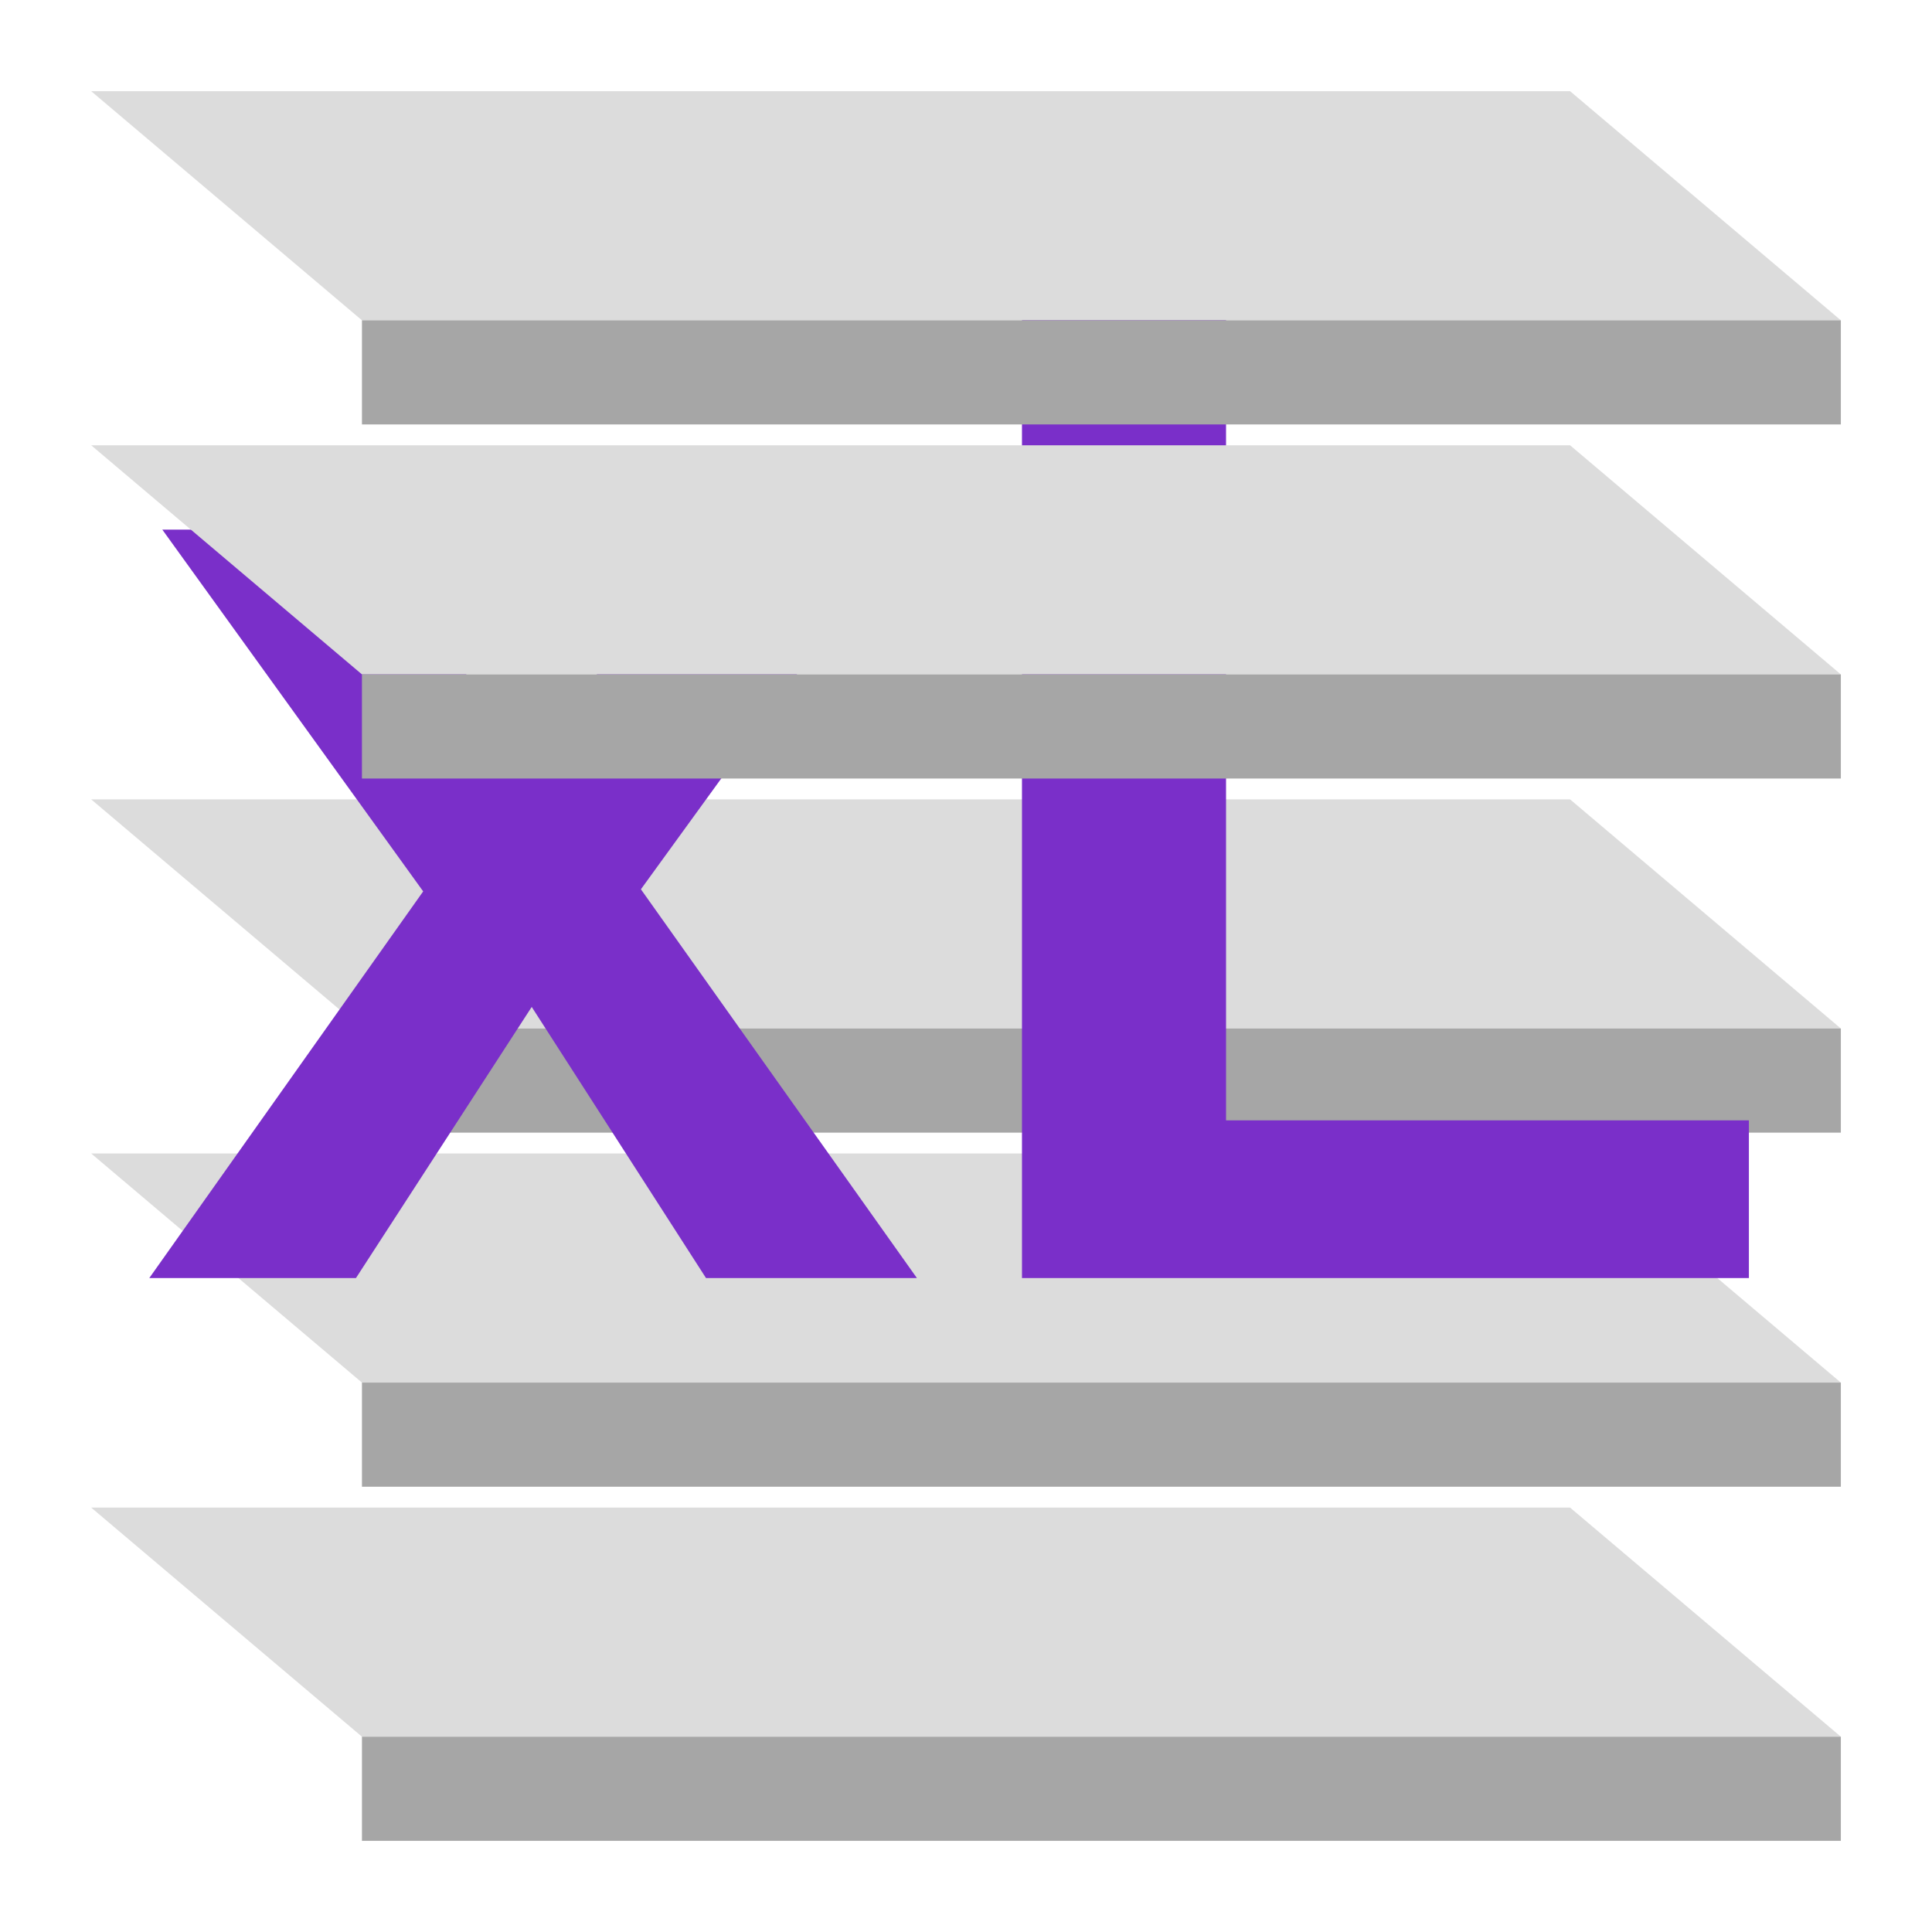
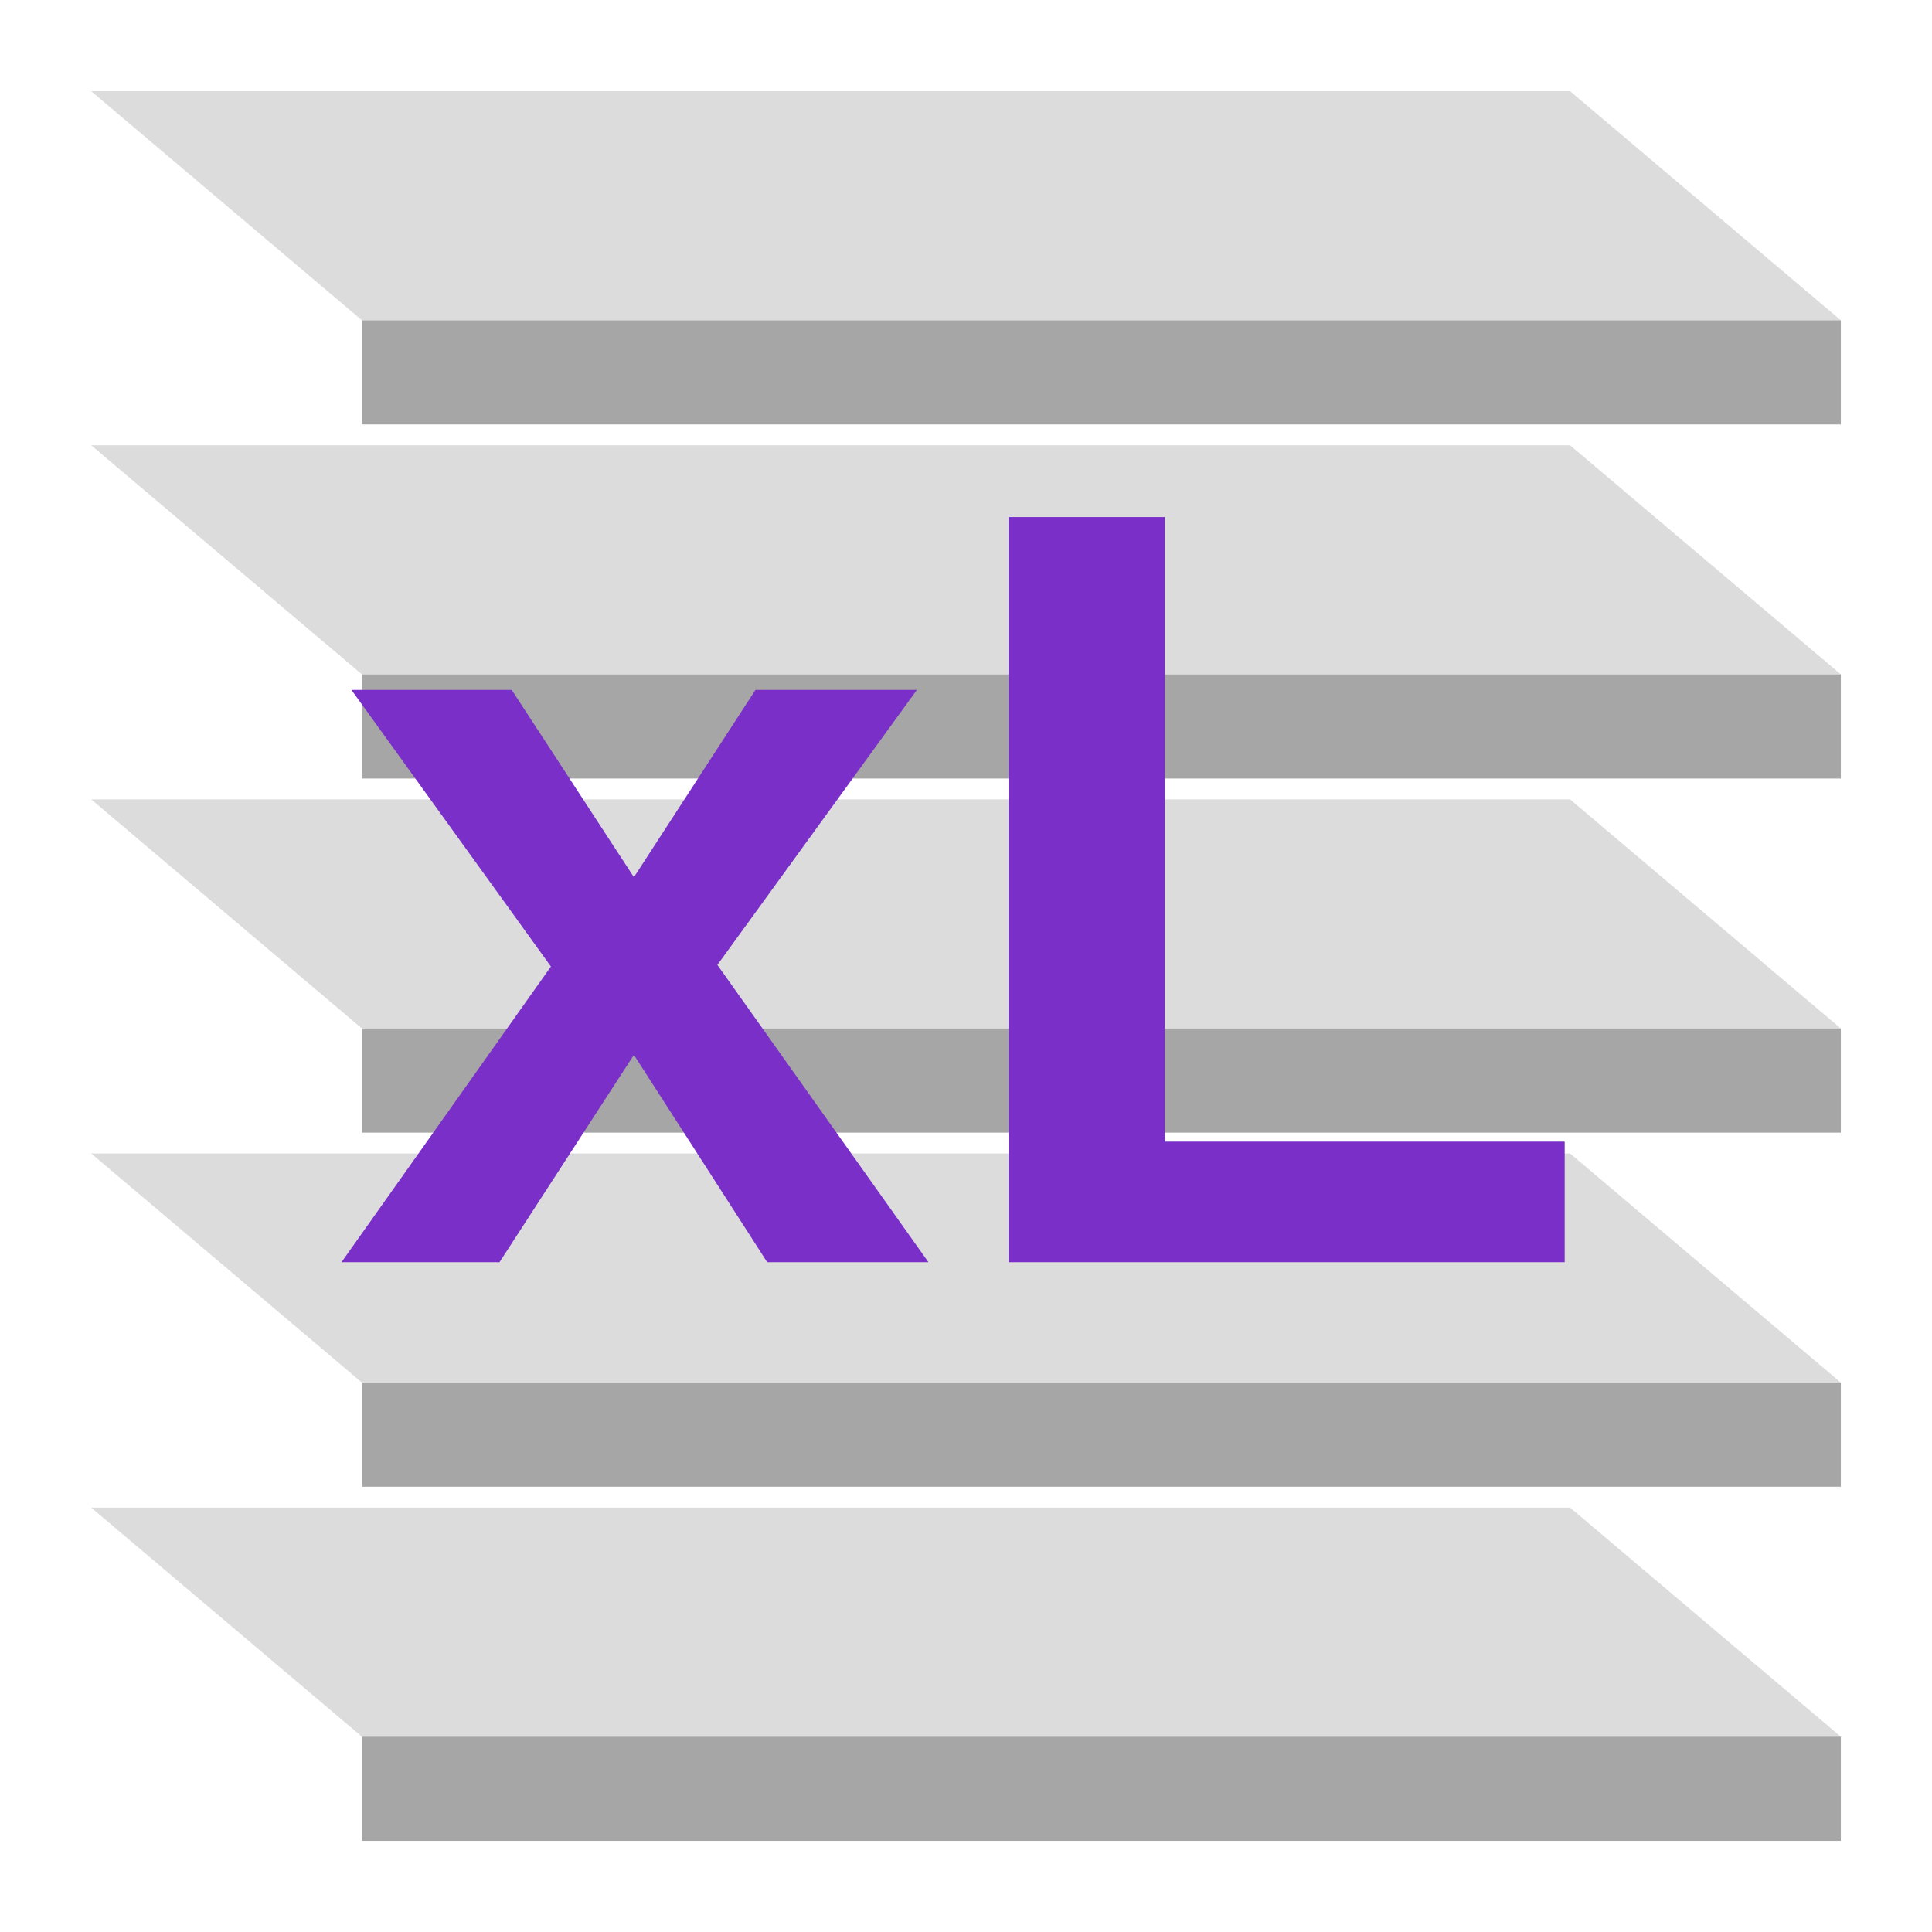
<svg xmlns="http://www.w3.org/2000/svg" width="256" height="256" viewBox="0 0 256 256">
  <defs>
    <filter id="b1.8" x="-30%" y="-80%" width="160%" height="260%">
      <feGaussianBlur stdDeviation="1.8" />
    </filter>
    <filter id="b3.0" x="-30%" y="-80%" width="160%" height="260%">
      <feGaussianBlur stdDeviation="3.0" />
    </filter>
  </defs>
  <g transform="translate(128,128) scale(1.38) translate(0,-5.0)">
    <polygon points="-84,57 58,57 84,79 -58,79" fill="#dcdcdc" />
    <polygon points="-58,79 84,79 84,89 -58,89" fill="#a6a6a6" />
    <polygon points="-84,23 58,23 84,45 -58,45" fill="#dcdcdc" />
    <polygon points="-58,45 84,45 84,55 -58,55" fill="#a6a6a6" />
    <polygon points="-84,-11 58,-11 84,11 -58,11" fill="#dcdcdc" />
    <polygon points="-58,11 84,11 84,21 -58,21" fill="#a6a6a6" />
-     <text transform="translate(0,-14.0) scale(1,1.0)" x="0" y="0" dy="0.36em" text-anchor="middle" font-family="Segoe UI, Arial, sans-serif" font-weight="700" font-size="136" fill="#7a2fc9">xL</text>
    <polygon points="-84,-45 58,-45 84,-23 -58,-23" fill="#dcdcdc" />
    <polygon points="-58,-23 84,-23 84,-13 -58,-13" fill="#a6a6a6" />
    <polygon points="-84,-79 58,-79 84,-57 -58,-57" fill="#dcdcdc" />
    <polygon points="-58,-57 84,-57 84,-47 -58,-47" fill="#a6a6a6" />
+     <text transform="translate(0,-4.0) scale(1,1.0)" x="0" y="0" dy="0.36em" text-anchor="middle" font-family="Segoe UI, Arial, sans-serif" font-weight="700" font-size="104" fill="#7a2fc9">xL</text>
  </g>
</svg>
